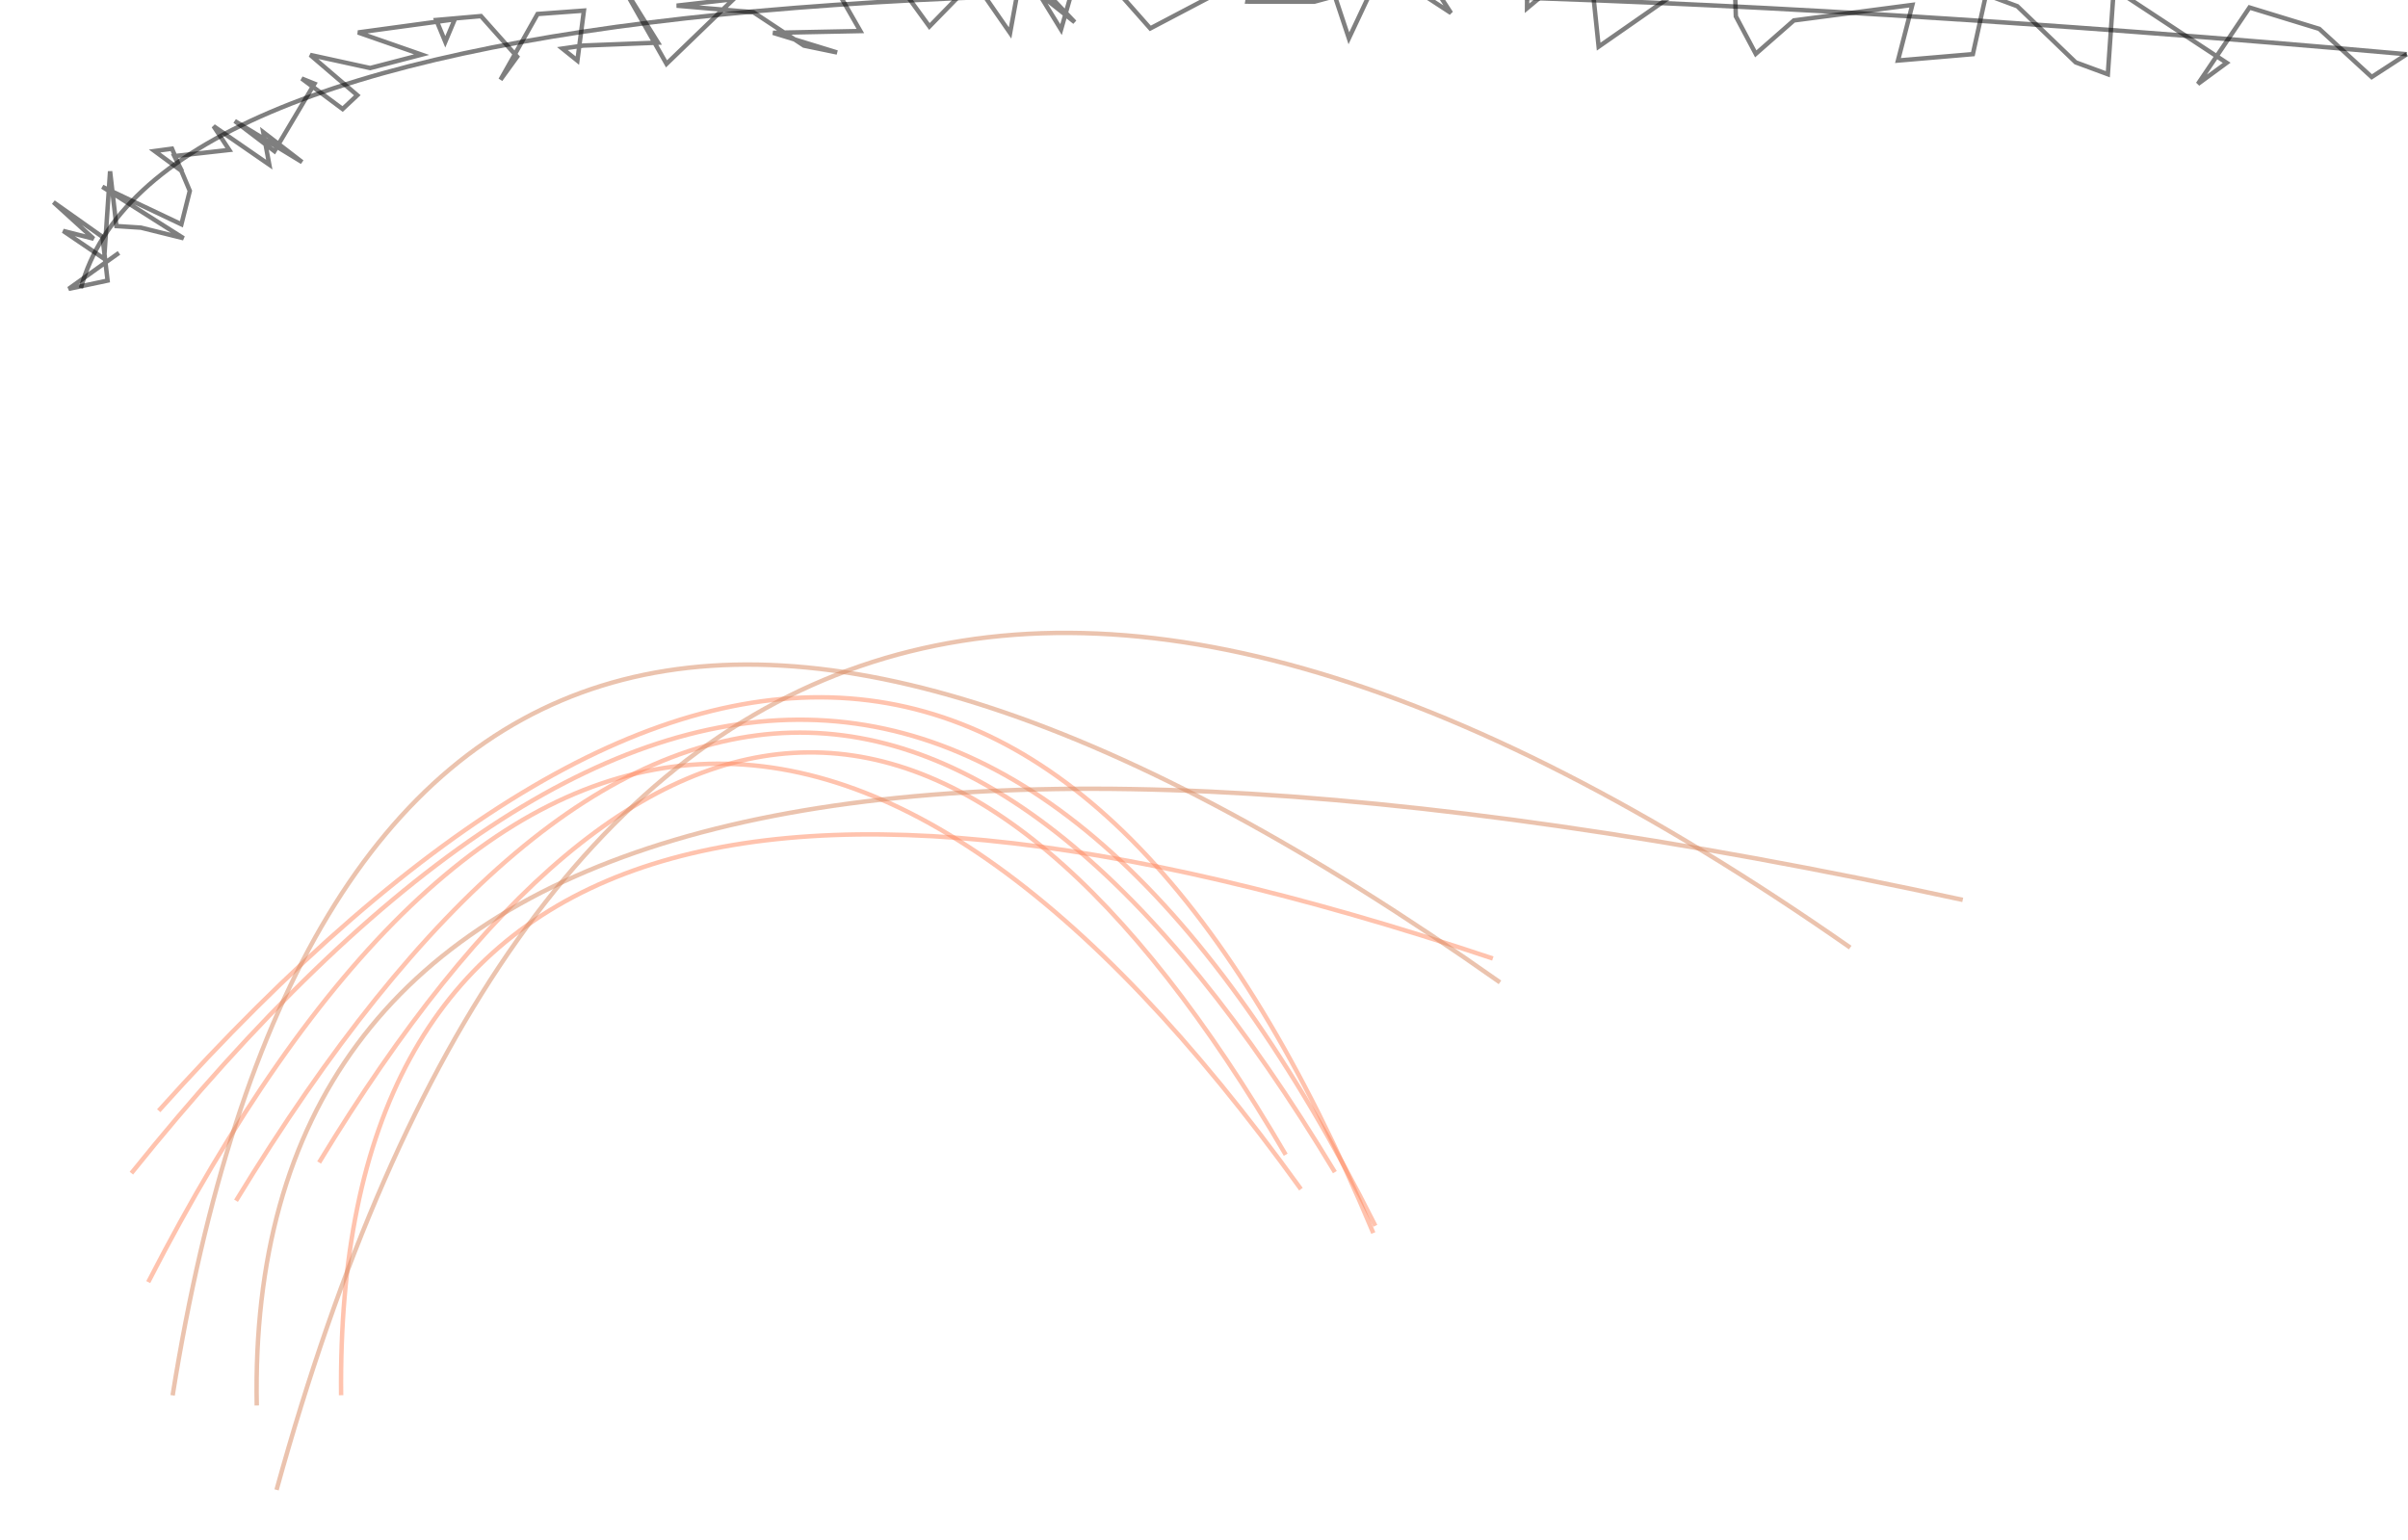
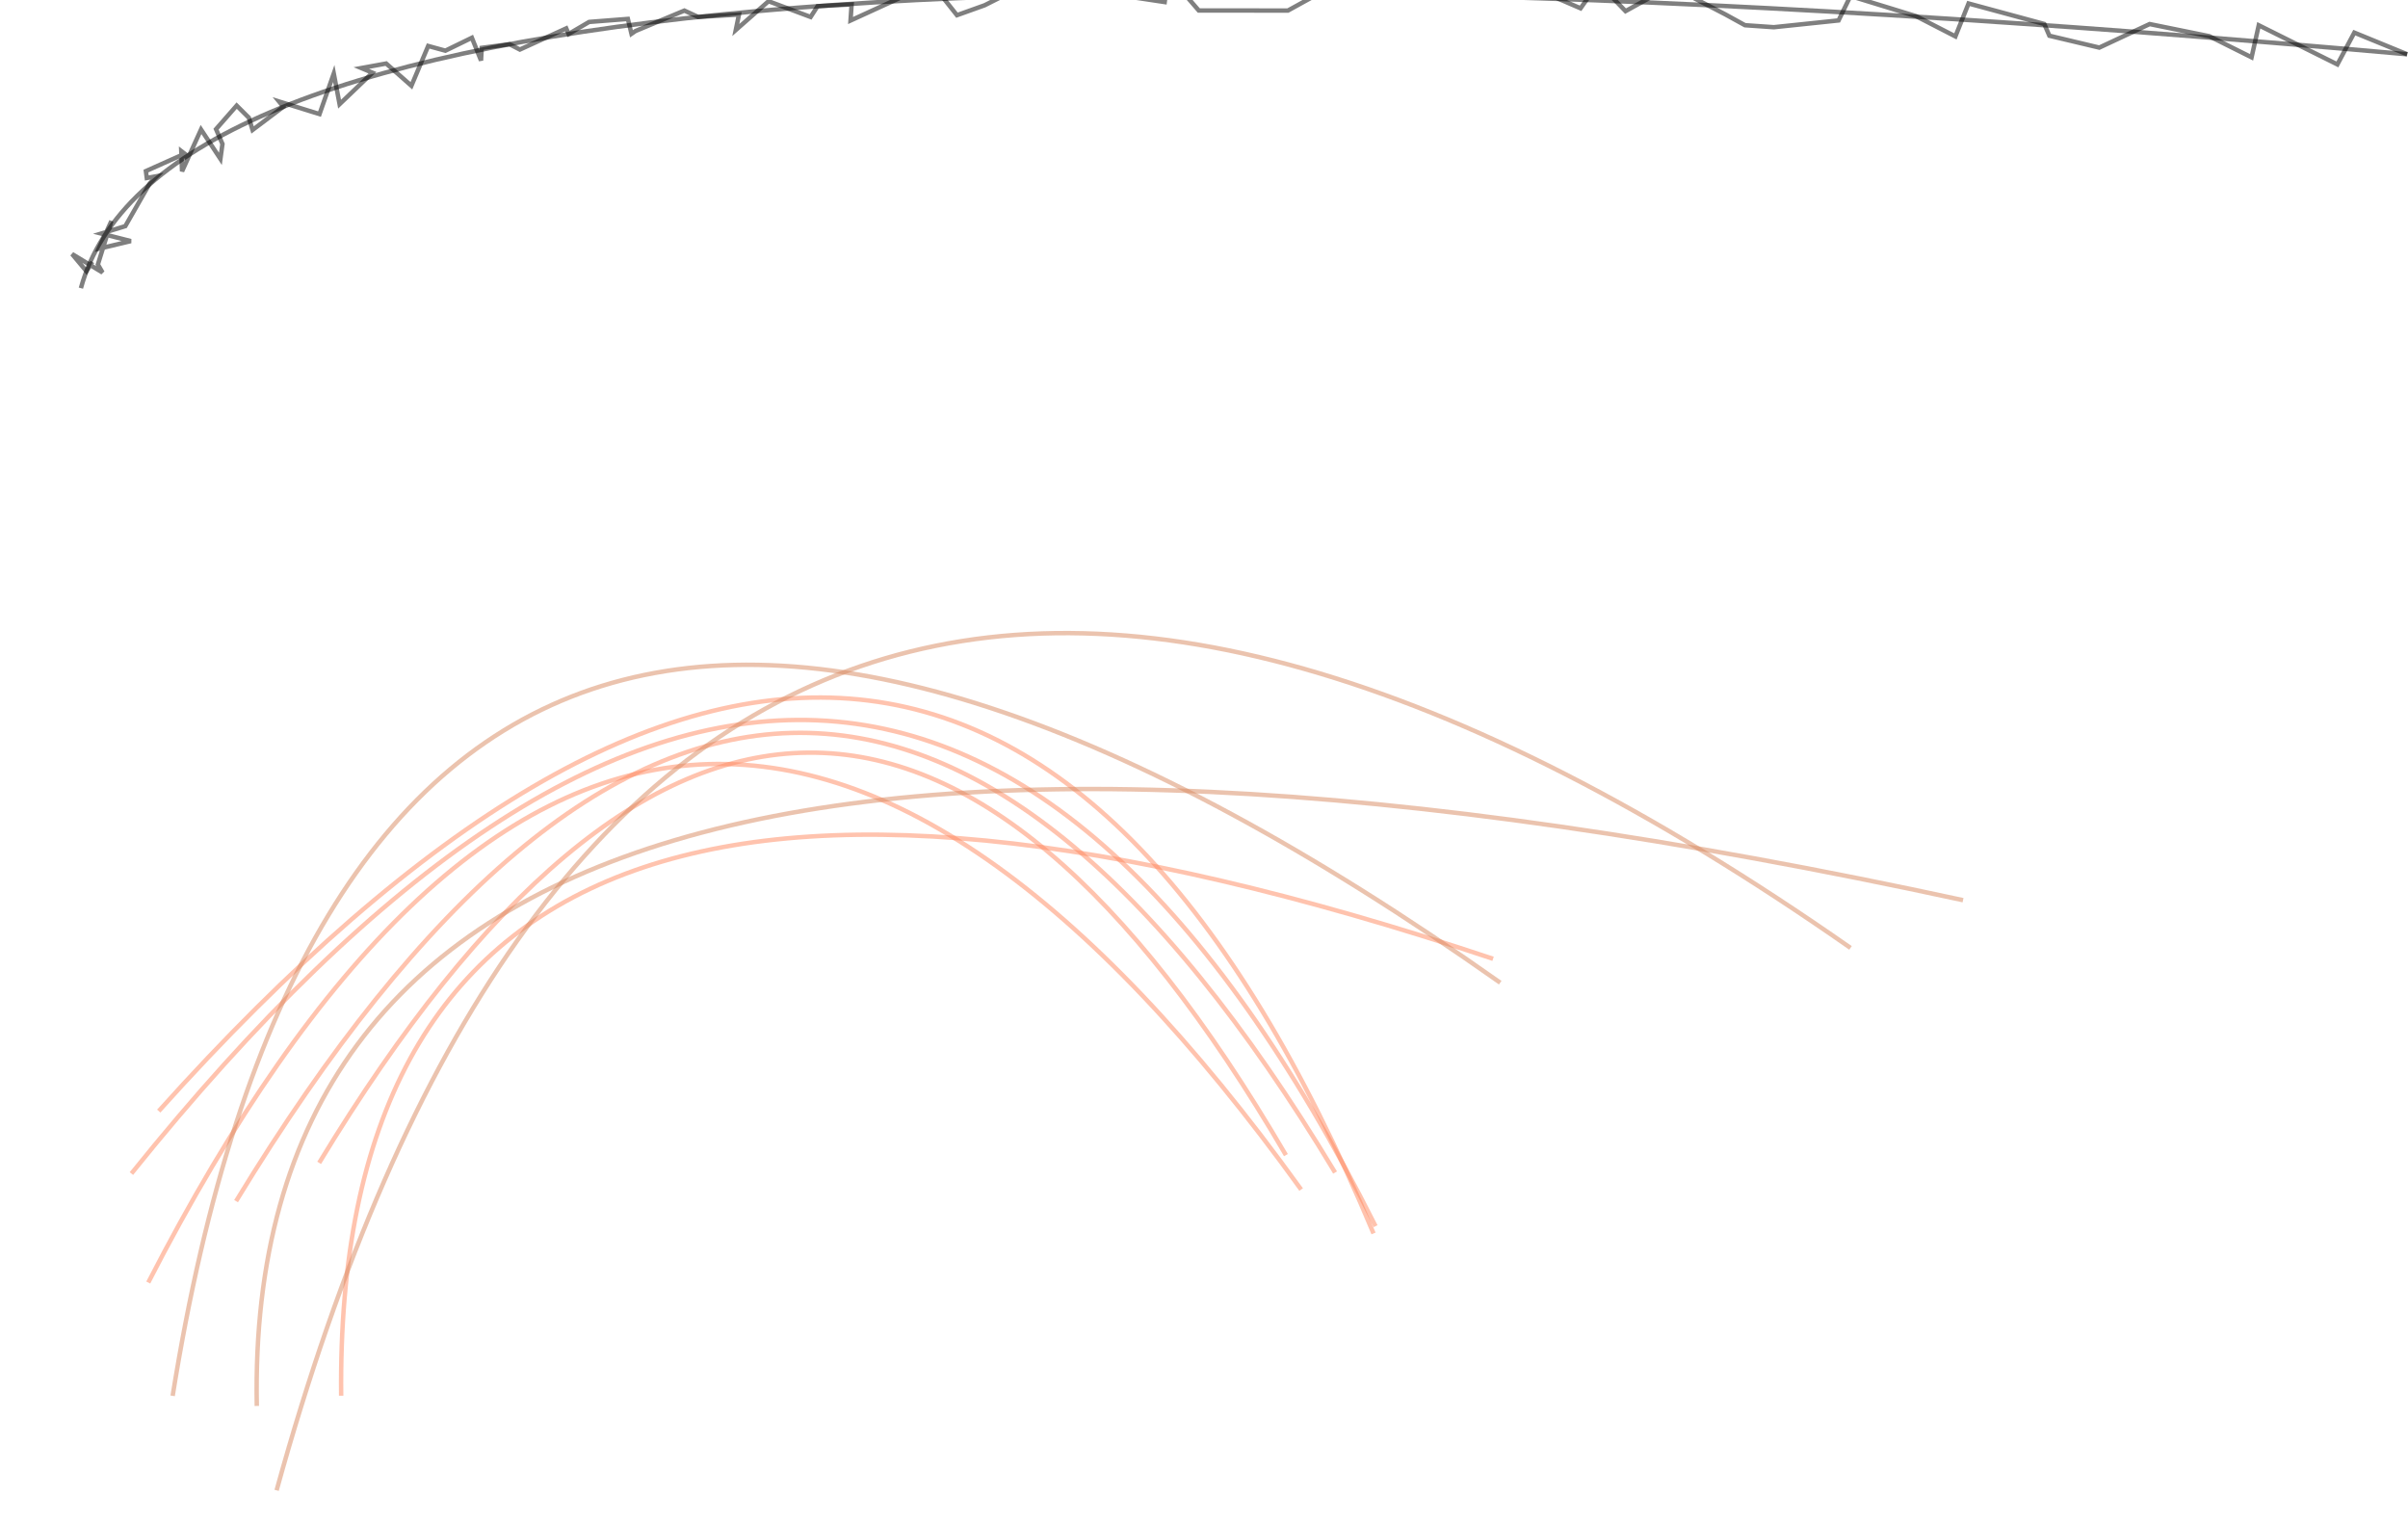
<svg xmlns="http://www.w3.org/2000/svg" version="1.1" id="svg28">
  <defs id="defs32" />
  <g id="g14">
    <path stroke="#ff875f" stroke-opacity="0.502" fill="none" d="M 14.795 132.109 Q 99.185 27.104, 154.86 138.034" stroke-width="0.5" id="path2" />
    <path stroke="#ff875f" stroke-opacity="0.502" fill="none" d="M 150.305 131.996 Q 89.761 31.413, 26.576 135.216" stroke-width="0.5" id="path4" />
    <path stroke="#ff875f" stroke-opacity="0.502" fill="none" d="M 16.691 144.377 Q 73.886 33.121, 146.482 133.909" stroke-width="0.5" id="path6" />
    <path stroke="#ff875f" stroke-opacity="0.502" fill="none" d="M 17.872 125.078 Q 107.226 25.526, 154.632 138.85" stroke-width="0.5" id="path8" />
    <path stroke="#ff875f" stroke-opacity="0.502" fill="none" d="M 168.09 107.935 Q 37.448 64.252, 38.407 157.118" stroke-width="0.5" id="path10" />
    <path stroke="#ff875f" stroke-opacity="0.502" fill="none" d="M 35.93 130.907 Q 91.649 38.985, 144.769 130.034" stroke-width="0.5" id="path12" />
  </g>
  <g id="g22">
    <path stroke="#d7875f" stroke-opacity="0.502" fill="none" d="M 28.91 158.271 Q 27.046 59.342, 221 101.335" stroke-width="0.5" id="path16" />
    <path stroke="#d7875f" stroke-opacity="0.502" fill="none" d="M 31.14 167.771 Q 73.94 12.791, 208.331 106.707" stroke-width="0.5" id="path18" />
    <path stroke="#d7875f" stroke-opacity="0.502" fill="none" d="M 168.896 110.623 Q 41.302 20.569, 19.437 157.134" stroke-width="0.5" id="path20" />
  </g>
  <g id="g26">
-     <path stroke="#000000" stroke-opacity="0.502" fill="none" d="M 271.0 6.108 L 267.05 8.672 L 261.147 3.251 L 253.292 0.845 L 247.483 9.452 L 250.722 7.073 L 238.007 -1.291 L 237.34 8.358 L 233.72 7.022 L 227.146 0.7 L 223.62 -0.609 L 222.141 6.097 L 213.709 6.818 L 215.325 0.552 L 201.987 2.3 L 197.696 6.063 L 195.453 1.839 L 195.256 -4.37 L 194.107 -4.565 L 180.005 5.253 L 178.95 -4.914 L 171.941 0.933 L 171.981 -5.205 L 167.067 -3.33 L 160.2 -3.441 L 163.38 1.463 L 155.607 -3.619 L 151.882 4.312 L 150.203 -0.742 L 151.572 -0.782 L 147.988 0.192 L 140.451 0.18 L 140.961 -2.817 L 129.518 3.199 L 125.122 -1.77 L 121.773 -4.726 L 119.471 3.333 L 115.217 -3.594 L 121.009 2.493 L 114.849 -2.406 L 113.735 3.709 L 109.669 -2.162 L 104.65 2.982 L 99.678 -3.861 L 92.753 -3.689 L 96.875 3.496 L 87.044 3.696 L 94.26 5.91 L 90.523 5.138 L 84.834 1.38 L 76.191 0.637 L 82.596 -0.093 L 75.048 7.191 L 69.547 -2.51 L 74.092 4.803 L 65.685 5.13 L 63.326 5.47 L 65.013 6.825 L 65.747 1.195 L 60.528 1.578 L 56.357 8.975 L 58.232 6.387 L 54.155 1.812 L 49.125 2.252 L 50.141 4.706 L 51.205 2.174 L 40.316 3.656 L 47.474 6.152 L 41.679 7.662 L 34.932 6.186 L 40.231 10.725 L 38.577 12.277 L 33.971 8.844 L 35.412 9.425 L 30.899 17.02 L 26.434 13.629 L 34.016 18.252 L 29.645 14.889 L 30.321 18.54 L 24.044 14.206 L 25.814 16.885 L 19.632 17.579 L 20.496 19.287 L 17.408 17.008 L 19.366 16.744 L 21.372 21.494 L 20.425 25.259 L 11.525 21.037 L 20.671 26.829 L 15.866 25.636 L 13.107 25.457 L 12.395 19.291 L 11.73 29.14 L 7.113 26.003 L 10.542 26.88 L 6.019 22.771 L 11.542 26.677 L 12.113 31.596 L 7.731 32.529 L 13.396 28.477 " stroke-width="0.5" id="path24" />
+     <path stroke="#000000" stroke-opacity="0.502" fill="none" d="M 271.0 6.108 L 265.05 3.672 L 263.147 7.251 L 254.292 2.845 L 253.483 6.452 L 248.722 4.073 L 242.007 2.709 L 236.34 5.358 L 230.72 4.022 L 230.146 2.7 L 221.62 0.391 L 220.141 4.097 L 215.709 1.818 L 208.325 -0.448 L 206.987 2.3 L 199.696 3.063 L 196.453 2.839 L 194.256 1.63 L 188.107 -1.565 L 183.005 1.253 L 179.95 -1.914 L 177.941 0.933 L 172.981 -1.205 L 169.067 -1.33 L 167.2 -1.441 L 162.38 -2.537 L 158.607 -1.619 L 155.882 -2.688 L 152.203 -0.742 L 148.572 -0.782 L 144.988 1.192 L 138.451 1.18 L 134.961 1.183 L 131.518 -2.801 L 131.122 0.23 L 124.773 -0.726 L 121.471 -1.667 L 117.217 -2.594 L 117.009 -2.507 L 110.849 0.594 L 107.735 1.709 L 104.669 -2.162 L 105.65 -2.018 L 102.678 -0.861 L 95.753 2.311 L 95.875 0.496 L 92.044 0.696 L 91.26 1.91 L 86.523 0.138 L 82.834 3.38 L 83.191 1.637 L 78.596 1.907 L 77.048 1.191 L 71.547 3.49 L 71.092 3.803 L 70.685 2.13 L 66.326 2.47 L 64.013 3.825 L 63.747 3.195 L 58.528 5.578 L 57.357 4.975 L 54.232 5.387 L 54.155 6.812 L 53.125 4.252 L 50.141 5.706 L 48.205 5.174 L 46.316 9.656 L 43.474 7.152 L 40.679 7.662 L 41.932 8.186 L 38.231 11.725 L 37.577 8.277 L 35.971 12.844 L 31.412 11.425 L 31.899 12.02 L 28.434 14.629 L 28.016 13.252 L 26.645 11.889 L 24.321 14.54 L 25.044 16.206 L 24.814 17.885 L 22.632 14.579 L 20.496 19.287 L 20.408 17.008 L 21.366 17.744 L 20.372 17.494 L 16.425 19.259 L 16.525 20.037 L 17.671 19.829 L 16.866 20.636 L 14.107 25.457 L 11.395 26.291 L 14.73 27.14 L 11.113 28.003 L 12.542 24.88 L 11.019 29.771 L 11.542 30.677 L 8.113 28.596 L 9.731 30.529 L 10.396 29.477 " stroke-width="0.5" id="path24" />
  </g>
  <g id="g26-3">
    <path stroke="#000000" stroke-opacity="0.502" fill="none" d="M 271,6.108 Q 22.329,-16 9.108,32.439" stroke-width="0.5" id="path24-6" />
  </g>
</svg>
